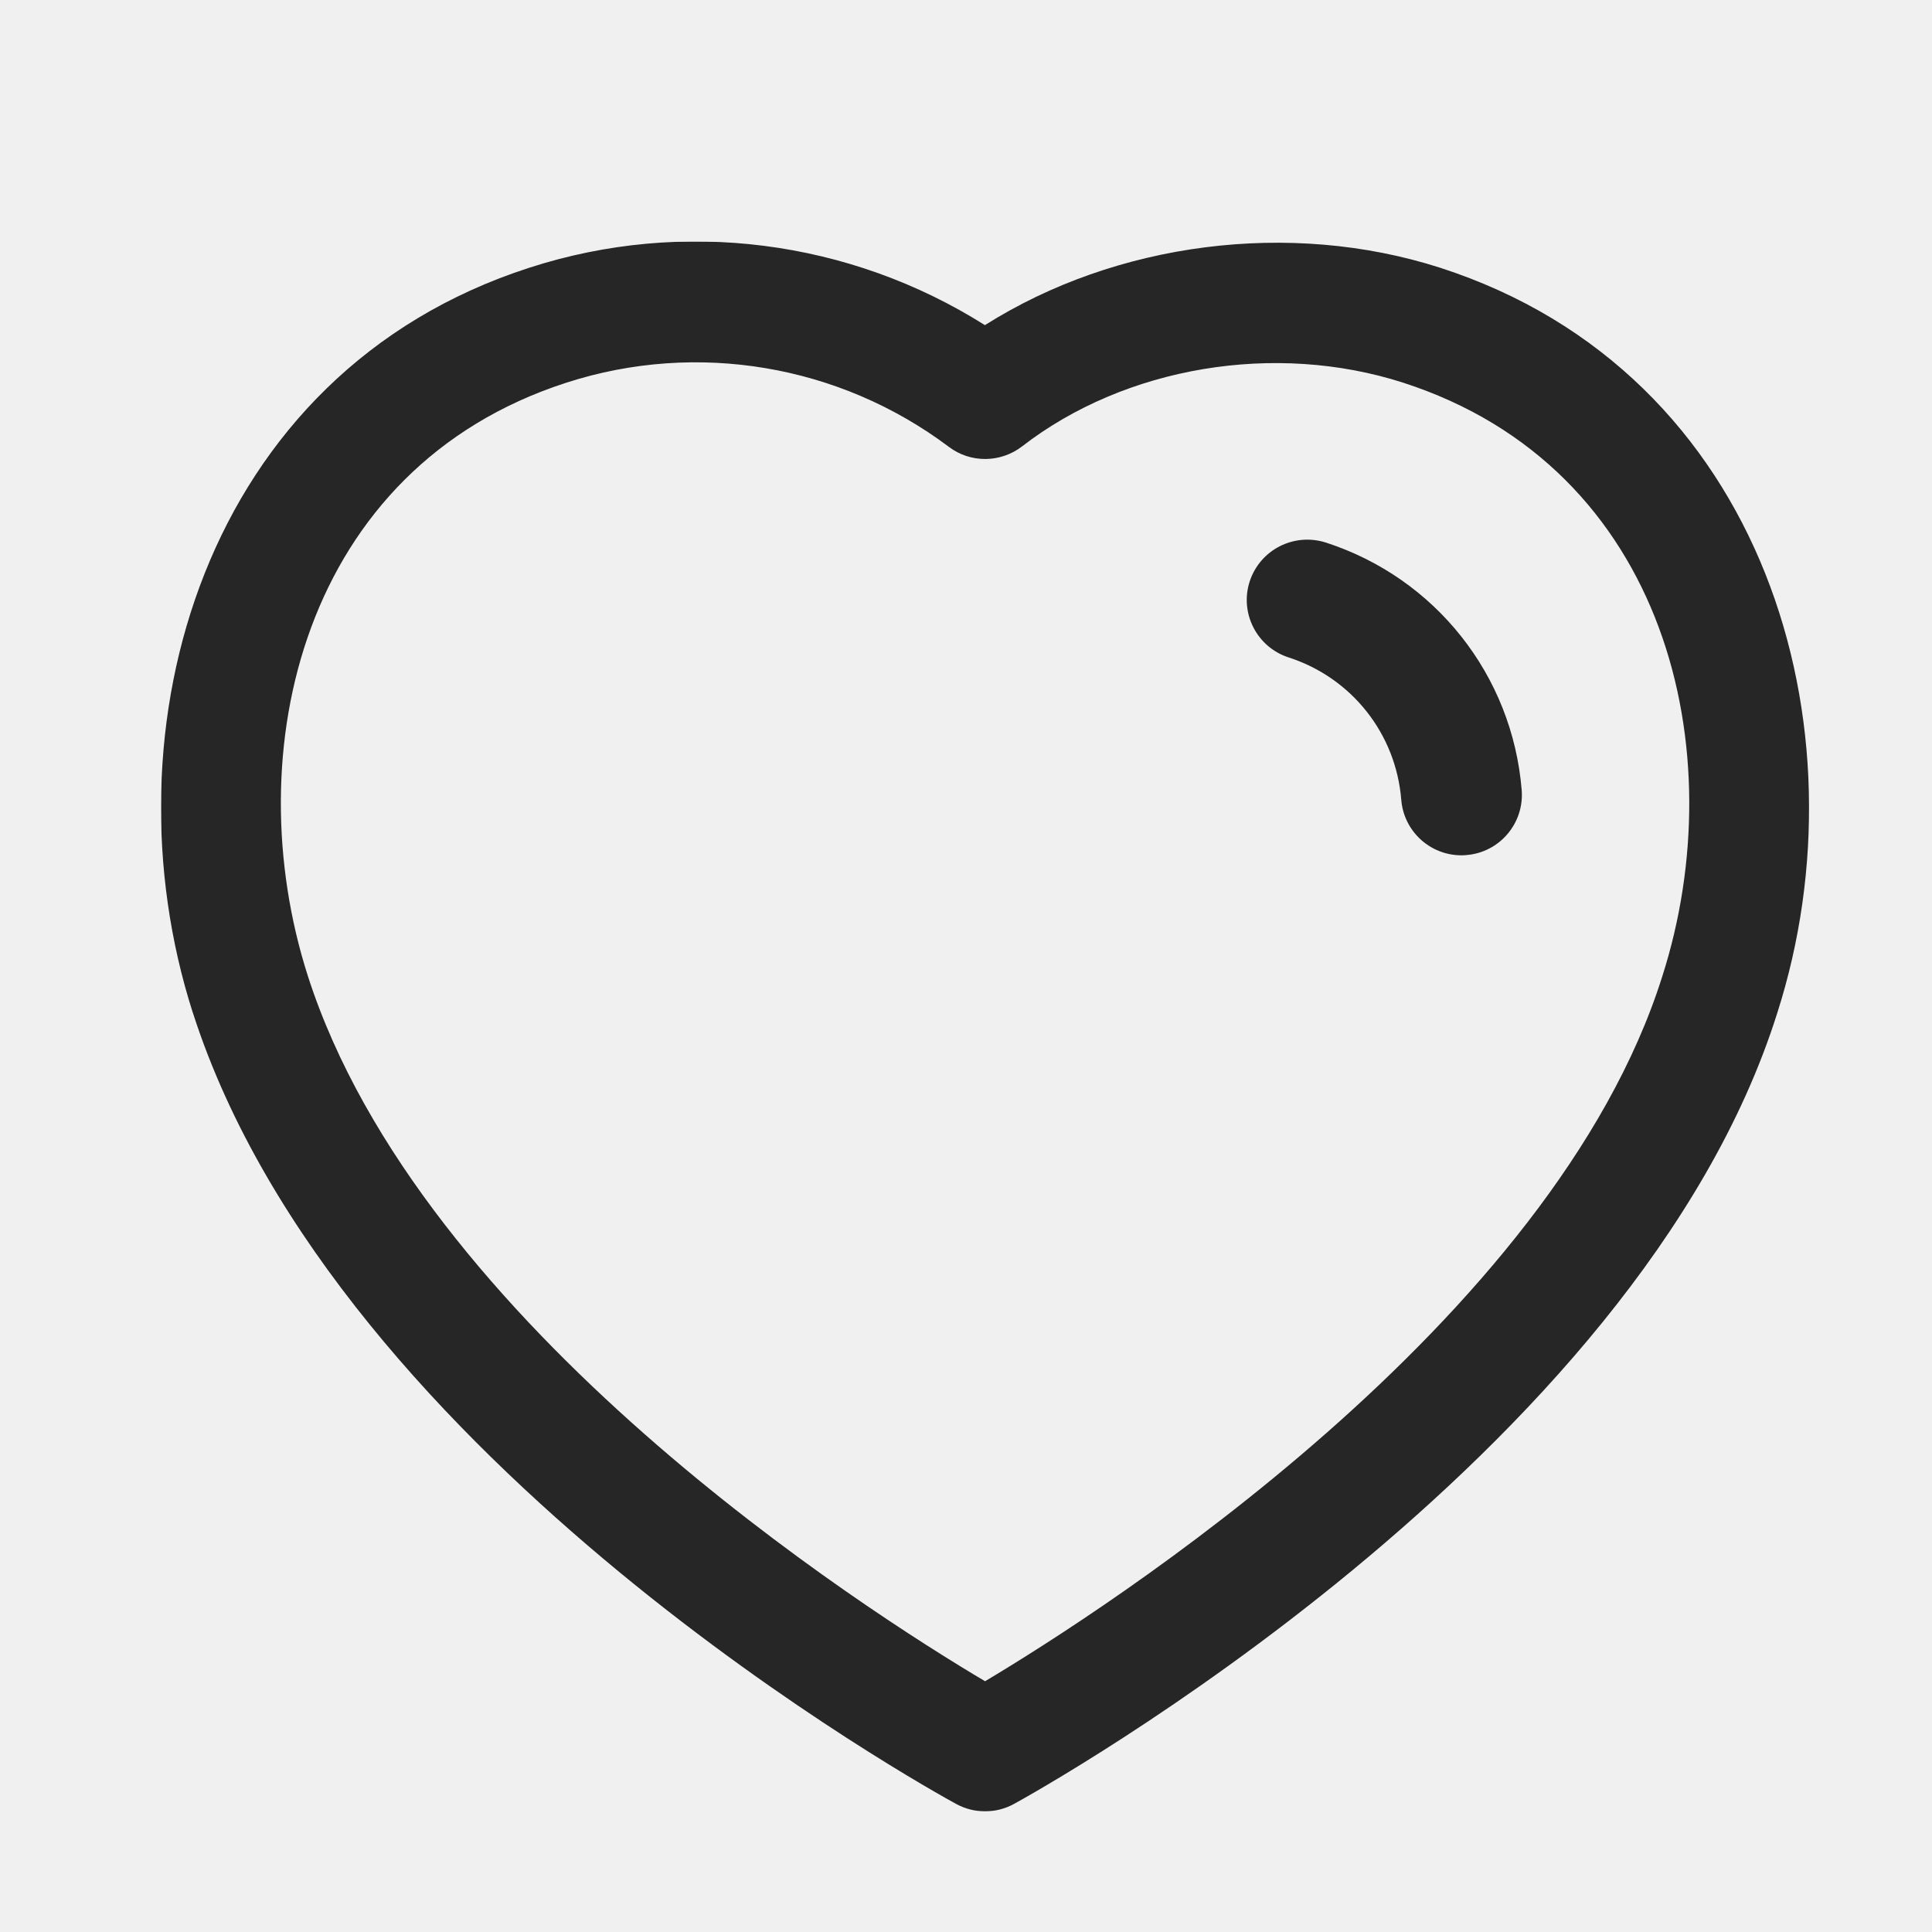
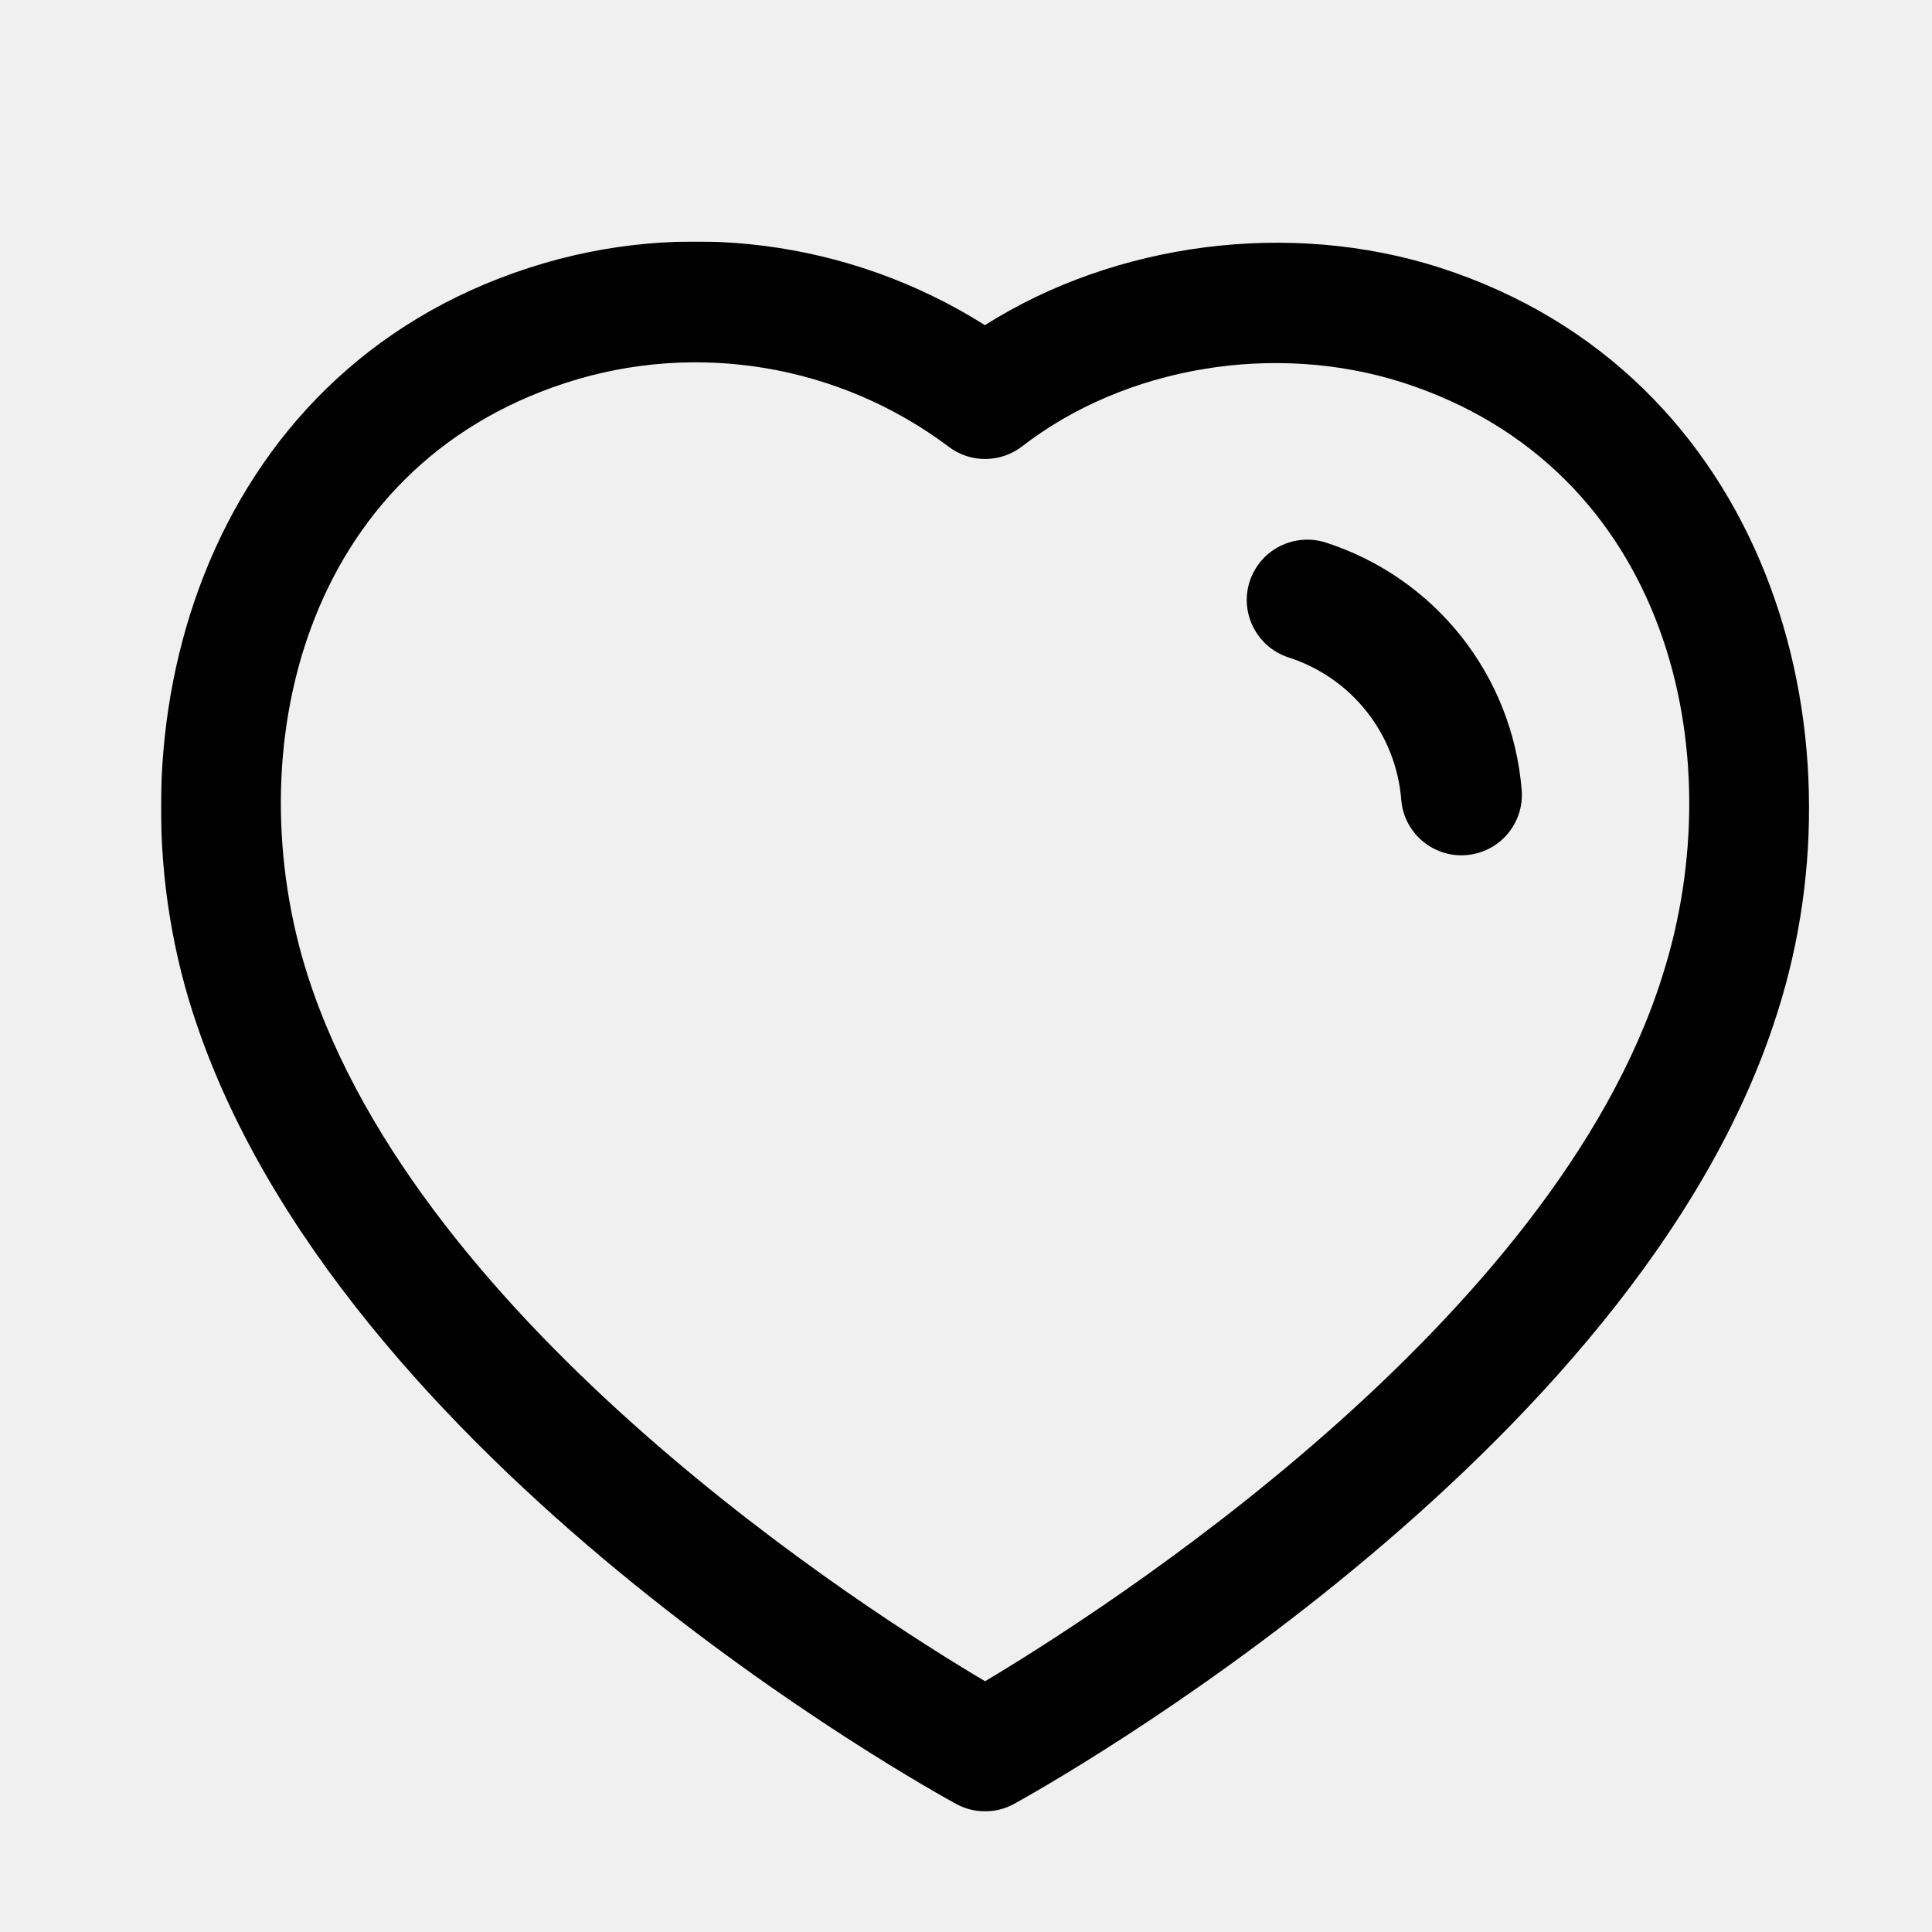
<svg xmlns="http://www.w3.org/2000/svg" width="24" height="24" viewBox="0 0 24 24" fill="none">
-   <mask id="mask0_188_1261" style="mask-type:luminance" maskUnits="userSpaceOnUse" x="2" y="3" width="21" height="20">
+   <mask id="mask0_969_1176" style="mask-type:luminance" maskUnits="userSpaceOnUse" x="2" y="3" width="21" height="20">
    <path fill-rule="evenodd" clip-rule="evenodd" d="M2 3H22.473V22.501H2V3Z" fill="white" />
  </mask>
-   <g mask="url(#mask0_188_1261)">
-     <path fill-rule="evenodd" clip-rule="evenodd" d="M3.824 12.123C5.226 16.485 10.765 20.012 12.237 20.885C13.714 20.003 19.293 16.437 20.65 12.127C21.541 9.341 20.714 5.812 17.428 4.753C15.836 4.242 13.979 4.553 12.697 5.545C12.429 5.751 12.057 5.755 11.787 5.551C10.429 4.53 8.655 4.231 7.038 4.753C3.757 5.811 2.933 9.34 3.824 12.123M12.238 22.501C12.114 22.501 11.991 22.471 11.879 22.41C11.566 22.239 4.193 18.175 2.396 12.581C2.395 12.581 2.395 12.58 2.395 12.58C1.267 9.058 2.523 4.632 6.578 3.325C8.482 2.709 10.557 2.98 12.235 4.039C13.861 3.011 16.021 2.727 17.887 3.325C21.946 4.634 23.206 9.059 22.079 12.58C20.34 18.11 12.913 22.235 12.598 22.408C12.486 22.47 12.362 22.501 12.238 22.501" fill="#262626" />
+   <g mask="url(#mask0_969_1176)">
+     <path fill-rule="evenodd" clip-rule="evenodd" d="M3.824 12.123C5.226 16.485 10.765 20.012 12.237 20.885C13.714 20.003 19.293 16.437 20.65 12.127C21.541 9.341 20.714 5.812 17.428 4.753C15.836 4.242 13.979 4.553 12.697 5.545C12.429 5.751 12.057 5.755 11.787 5.551C10.429 4.53 8.655 4.231 7.038 4.753C3.757 5.811 2.933 9.34 3.824 12.123M12.238 22.501C12.114 22.501 11.991 22.471 11.879 22.41C11.566 22.239 4.193 18.175 2.396 12.581C2.395 12.581 2.395 12.58 2.395 12.58C1.267 9.058 2.523 4.632 6.578 3.325C8.482 2.709 10.557 2.98 12.235 4.039C13.861 3.011 16.021 2.727 17.887 3.325C21.946 4.634 23.206 9.059 22.079 12.58C20.34 18.11 12.913 22.235 12.598 22.408C12.486 22.47 12.362 22.501 12.238 22.501" fill="black" />
  </g>
-   <path fill-rule="evenodd" clip-rule="evenodd" d="M18.154 10.625C17.767 10.625 17.439 10.328 17.407 9.936C17.341 9.114 16.791 8.42 16.008 8.167C15.613 8.039 15.397 7.616 15.524 7.223C15.653 6.829 16.072 6.615 16.468 6.739C17.831 7.18 18.786 8.387 18.903 9.814C18.936 10.227 18.629 10.589 18.216 10.622C18.195 10.624 18.175 10.625 18.154 10.625" fill="#262626" />
+   <path fill-rule="evenodd" clip-rule="evenodd" d="M18.154 10.625C17.767 10.625 17.439 10.328 17.407 9.936C17.341 9.114 16.791 8.42 16.008 8.167C15.613 8.039 15.397 7.616 15.524 7.223C15.653 6.829 16.072 6.615 16.468 6.739C17.831 7.18 18.786 8.387 18.903 9.814C18.936 10.227 18.629 10.589 18.216 10.622C18.195 10.624 18.175 10.625 18.154 10.625" fill="black" />
</svg>
